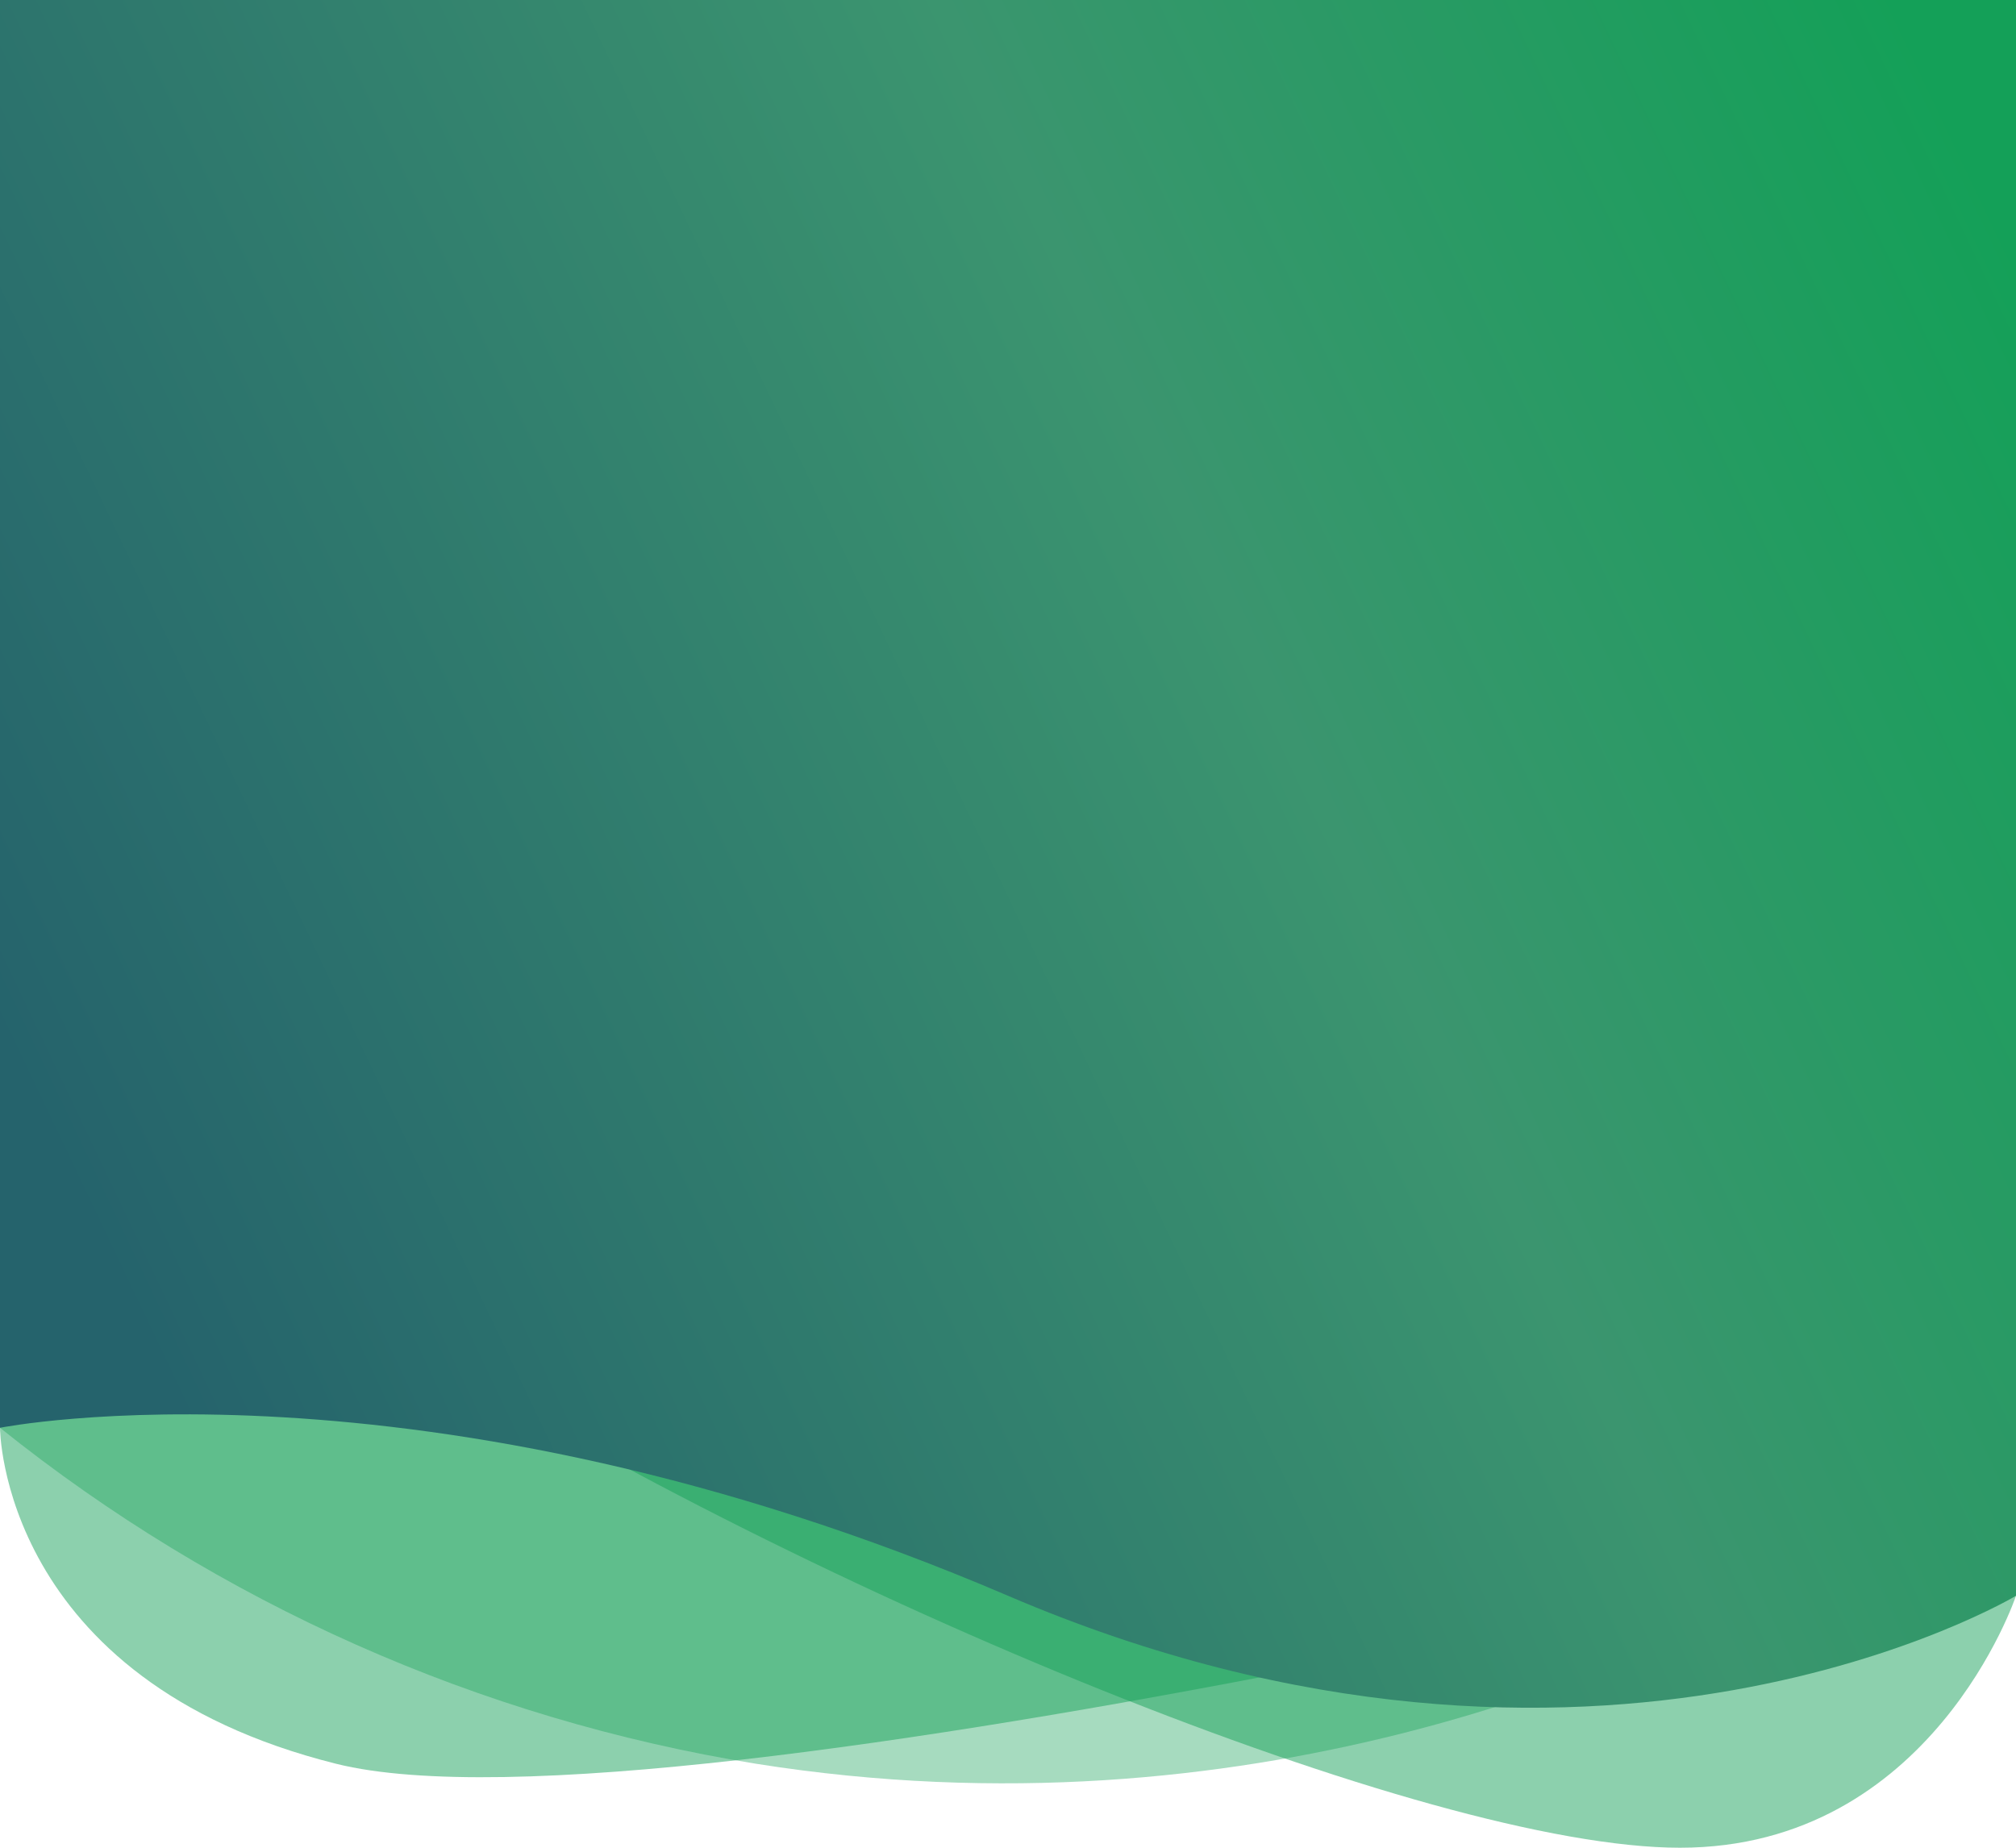
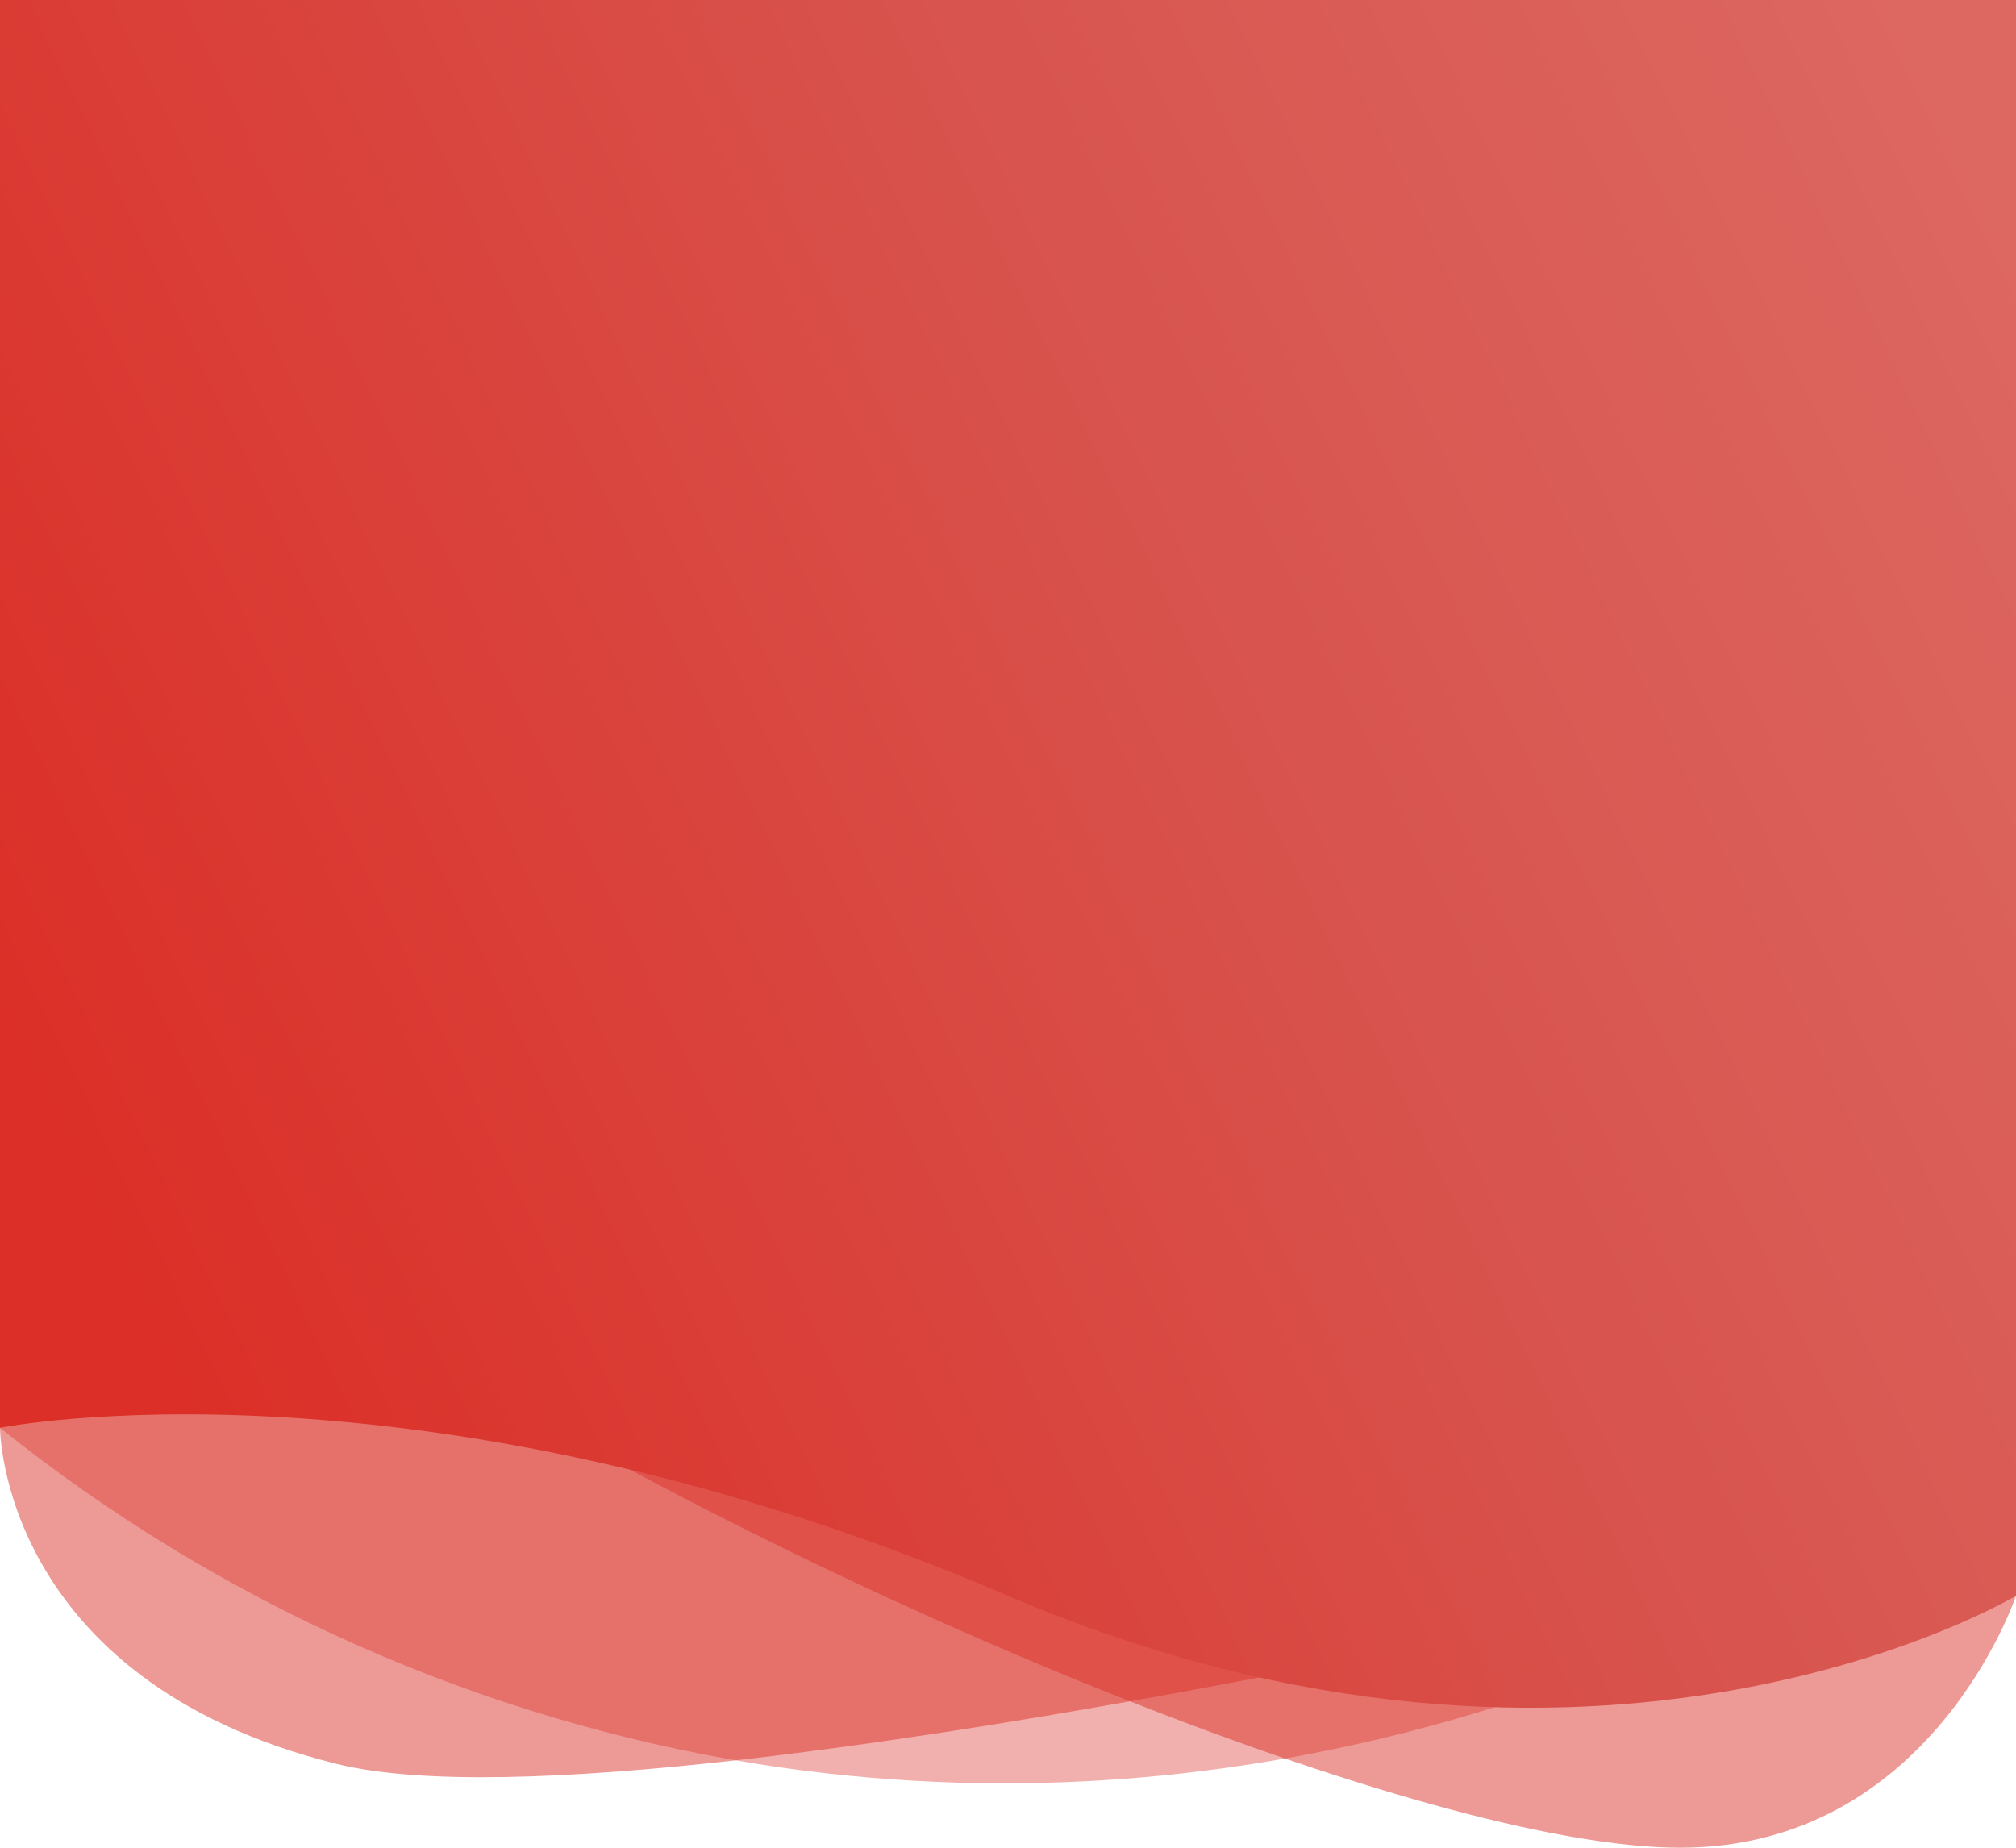
<svg xmlns="http://www.w3.org/2000/svg" viewBox="0 0 300 275">
  <defs>
    <linearGradient id="small-hero-gradient-1" x1="13.74" y1="183.7" x2="303.96" y2="45.59" gradientUnits="userSpaceOnUse">
-       <stop offset="0" stop-color="#25636c" />
-       <stop offset="0.6" stop-color="#3b956f" />
-       <stop offset="1" stop-color="#14a058" />
+       <stop offset="0" stop-color="#DB2F27" />
+       <stop offset="0.6" stop-color="#D8544E" />
+       <stop offset="1" stop-color="#DD6761" />
    </linearGradient>
  </defs>
  <g>
    <g>
-       <path fill="#14a058" opacity="0.49" d="M0,187.5v25s0,37.5,50,50S300,225,300,225V187.5Z" />
+       <path fill="#DB2F27" opacity="0.49" d="M0,187.5v25s0,37.5,50,50S300,225,300,225V187.5Z" />
    </g>
    <g>
-       <path fill="#14a058" opacity="0.49" d="M300,237.5S287.5,275,250,275,121.05,237.5,61.4,200s134.21,0,134.21,0Z" />
+       <path fill="#DB2F27" opacity="0.49" d="M300,237.5S287.5,275,250,275,121.05,237.5,61.4,200s134.21,0,134.21,0Z" />
    </g>
    <g>
-       <path fill="#14a058" opacity="0.38" d="M0,200v12.5a241.47,241.47,0,0,0,112.5,50c73.6,11.69,130.61-14.86,150-25L300,200Z" />
+       <path fill="#DB2F27" opacity="0.38" d="M0,200v12.5a241.47,241.47,0,0,0,112.5,50c73.6,11.69,130.61-14.86,150-25L300,200Z" />
    </g>
    <g>
      <path fill="url(#small-hero-gradient-1)" d="M0,0V212.5s62.5-12.5,150,25,150,0,150,0V0Z" />
    </g>
  </g>
</svg>
